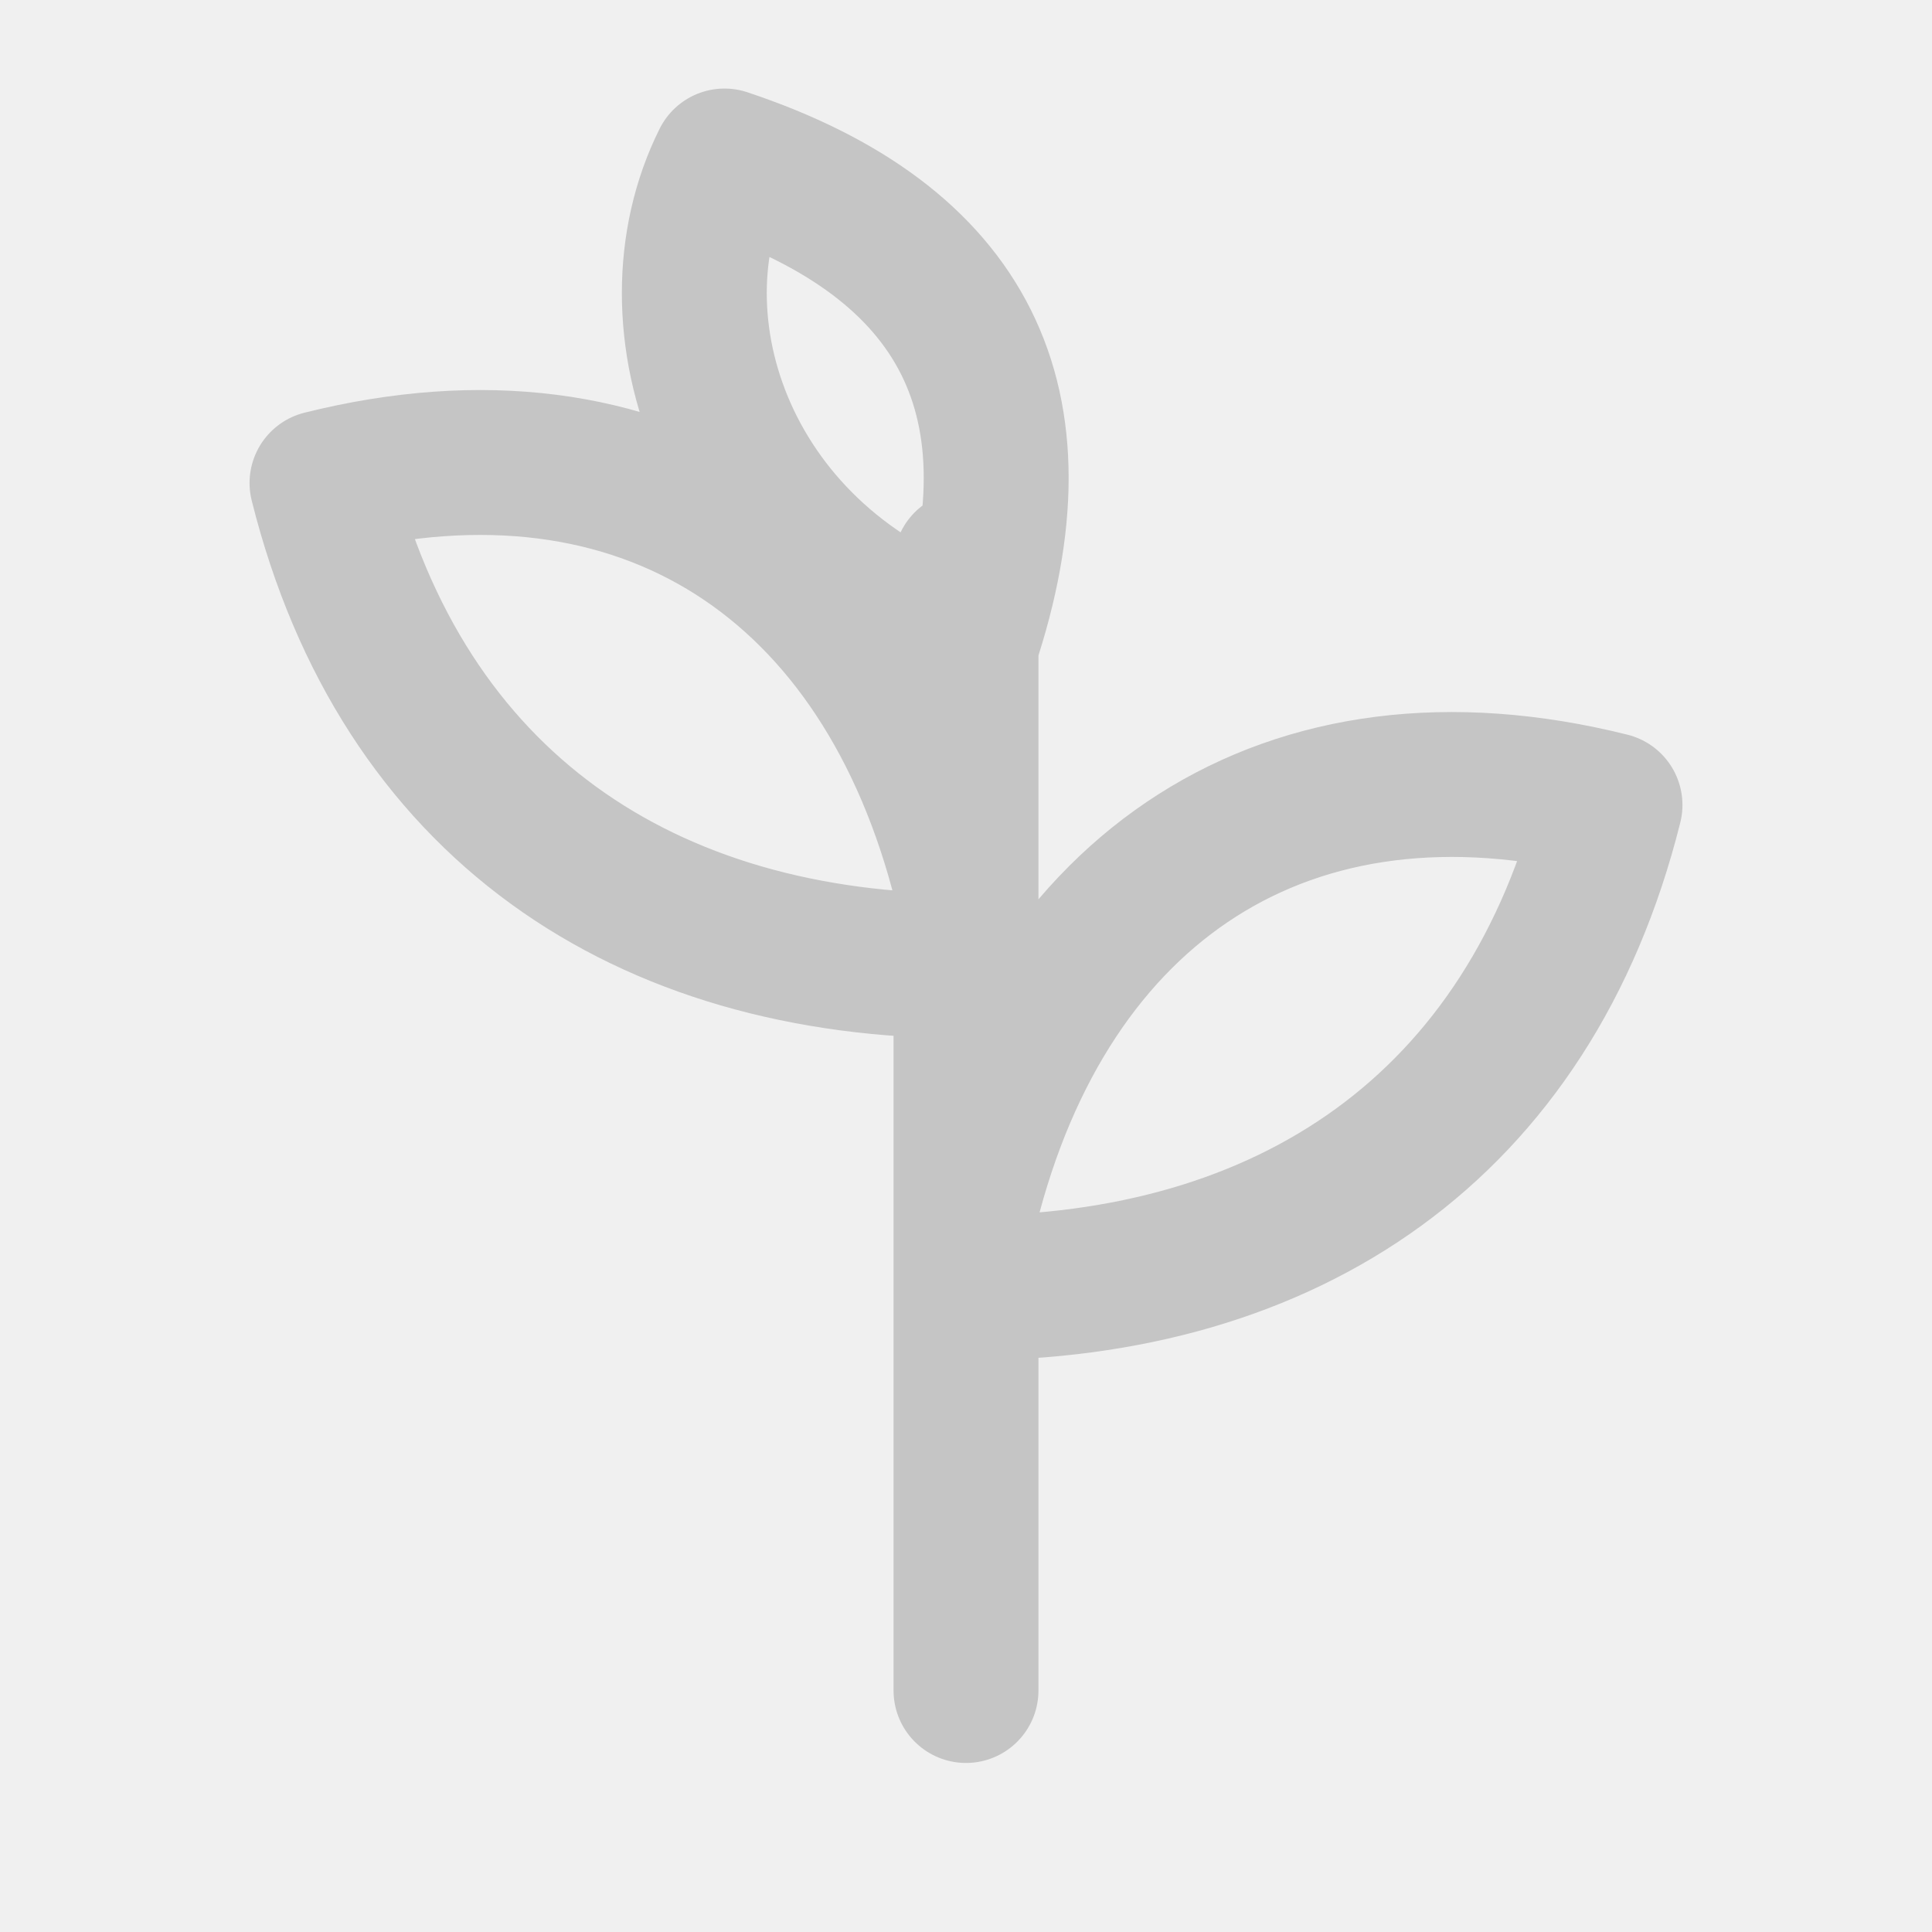
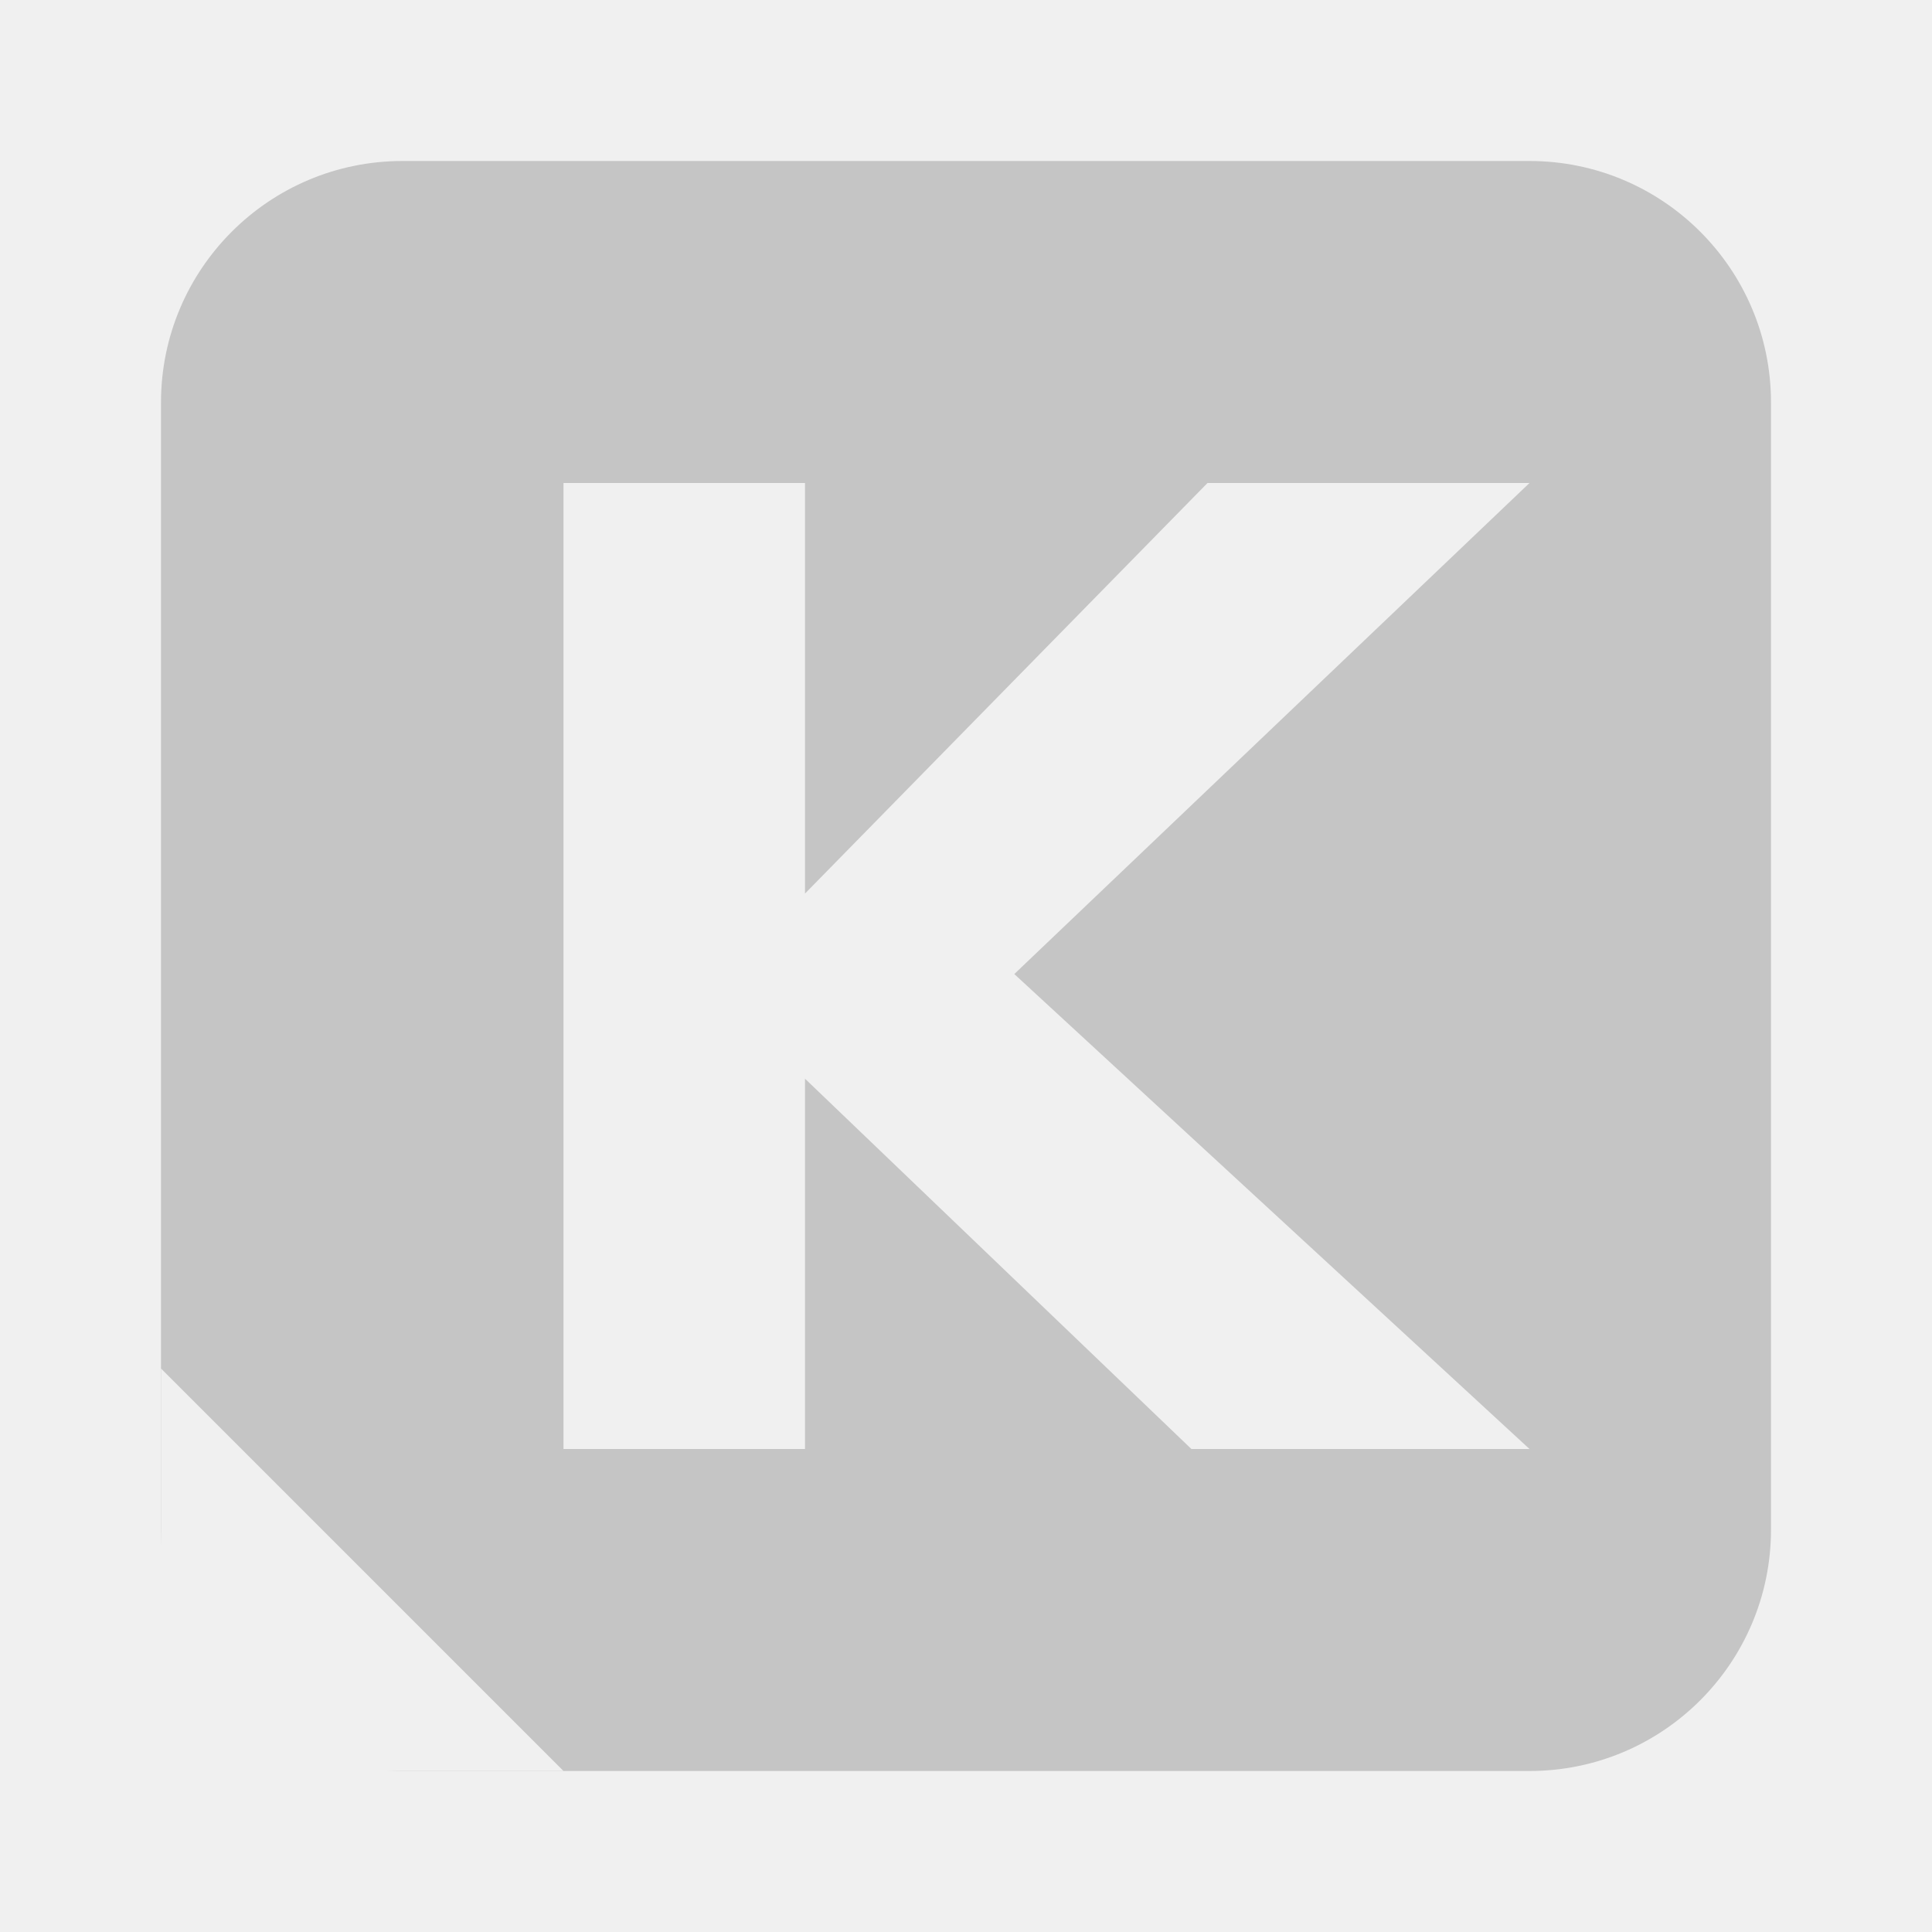
<svg xmlns="http://www.w3.org/2000/svg" viewBox="0 0 24 24">
-   <path fill="none" stroke="#C5C5C5" stroke-width="1.8" stroke-linecap="round" stroke-linejoin="round" d="M12 21V7m0 5C8 12 5 10 4 6c4-1 7 1 8 5m0 5c4 0 7-2 8-6-4-1-7 1-8 5M12 8C9 7 8 4 9 2c3 1 4 3 3 6Z" />
+   <defs>
+     <mask id="kelp-cutout">
+       <rect width="24" height="24" fill="white" />
+       <path d="M7 6h3v5.1L15 6h4l-6.4 6.1L19 18h-4.2L10 13.4V18H7z" fill="black" />
+       <path d="M2 17 7 22H2z" fill="black" />
+     </mask>
+   </defs>
+   <rect x="2" y="2" width="20" height="20" rx="3" fill="#C5C5C5" mask="url(#kelp-cutout)" />
</svg>
